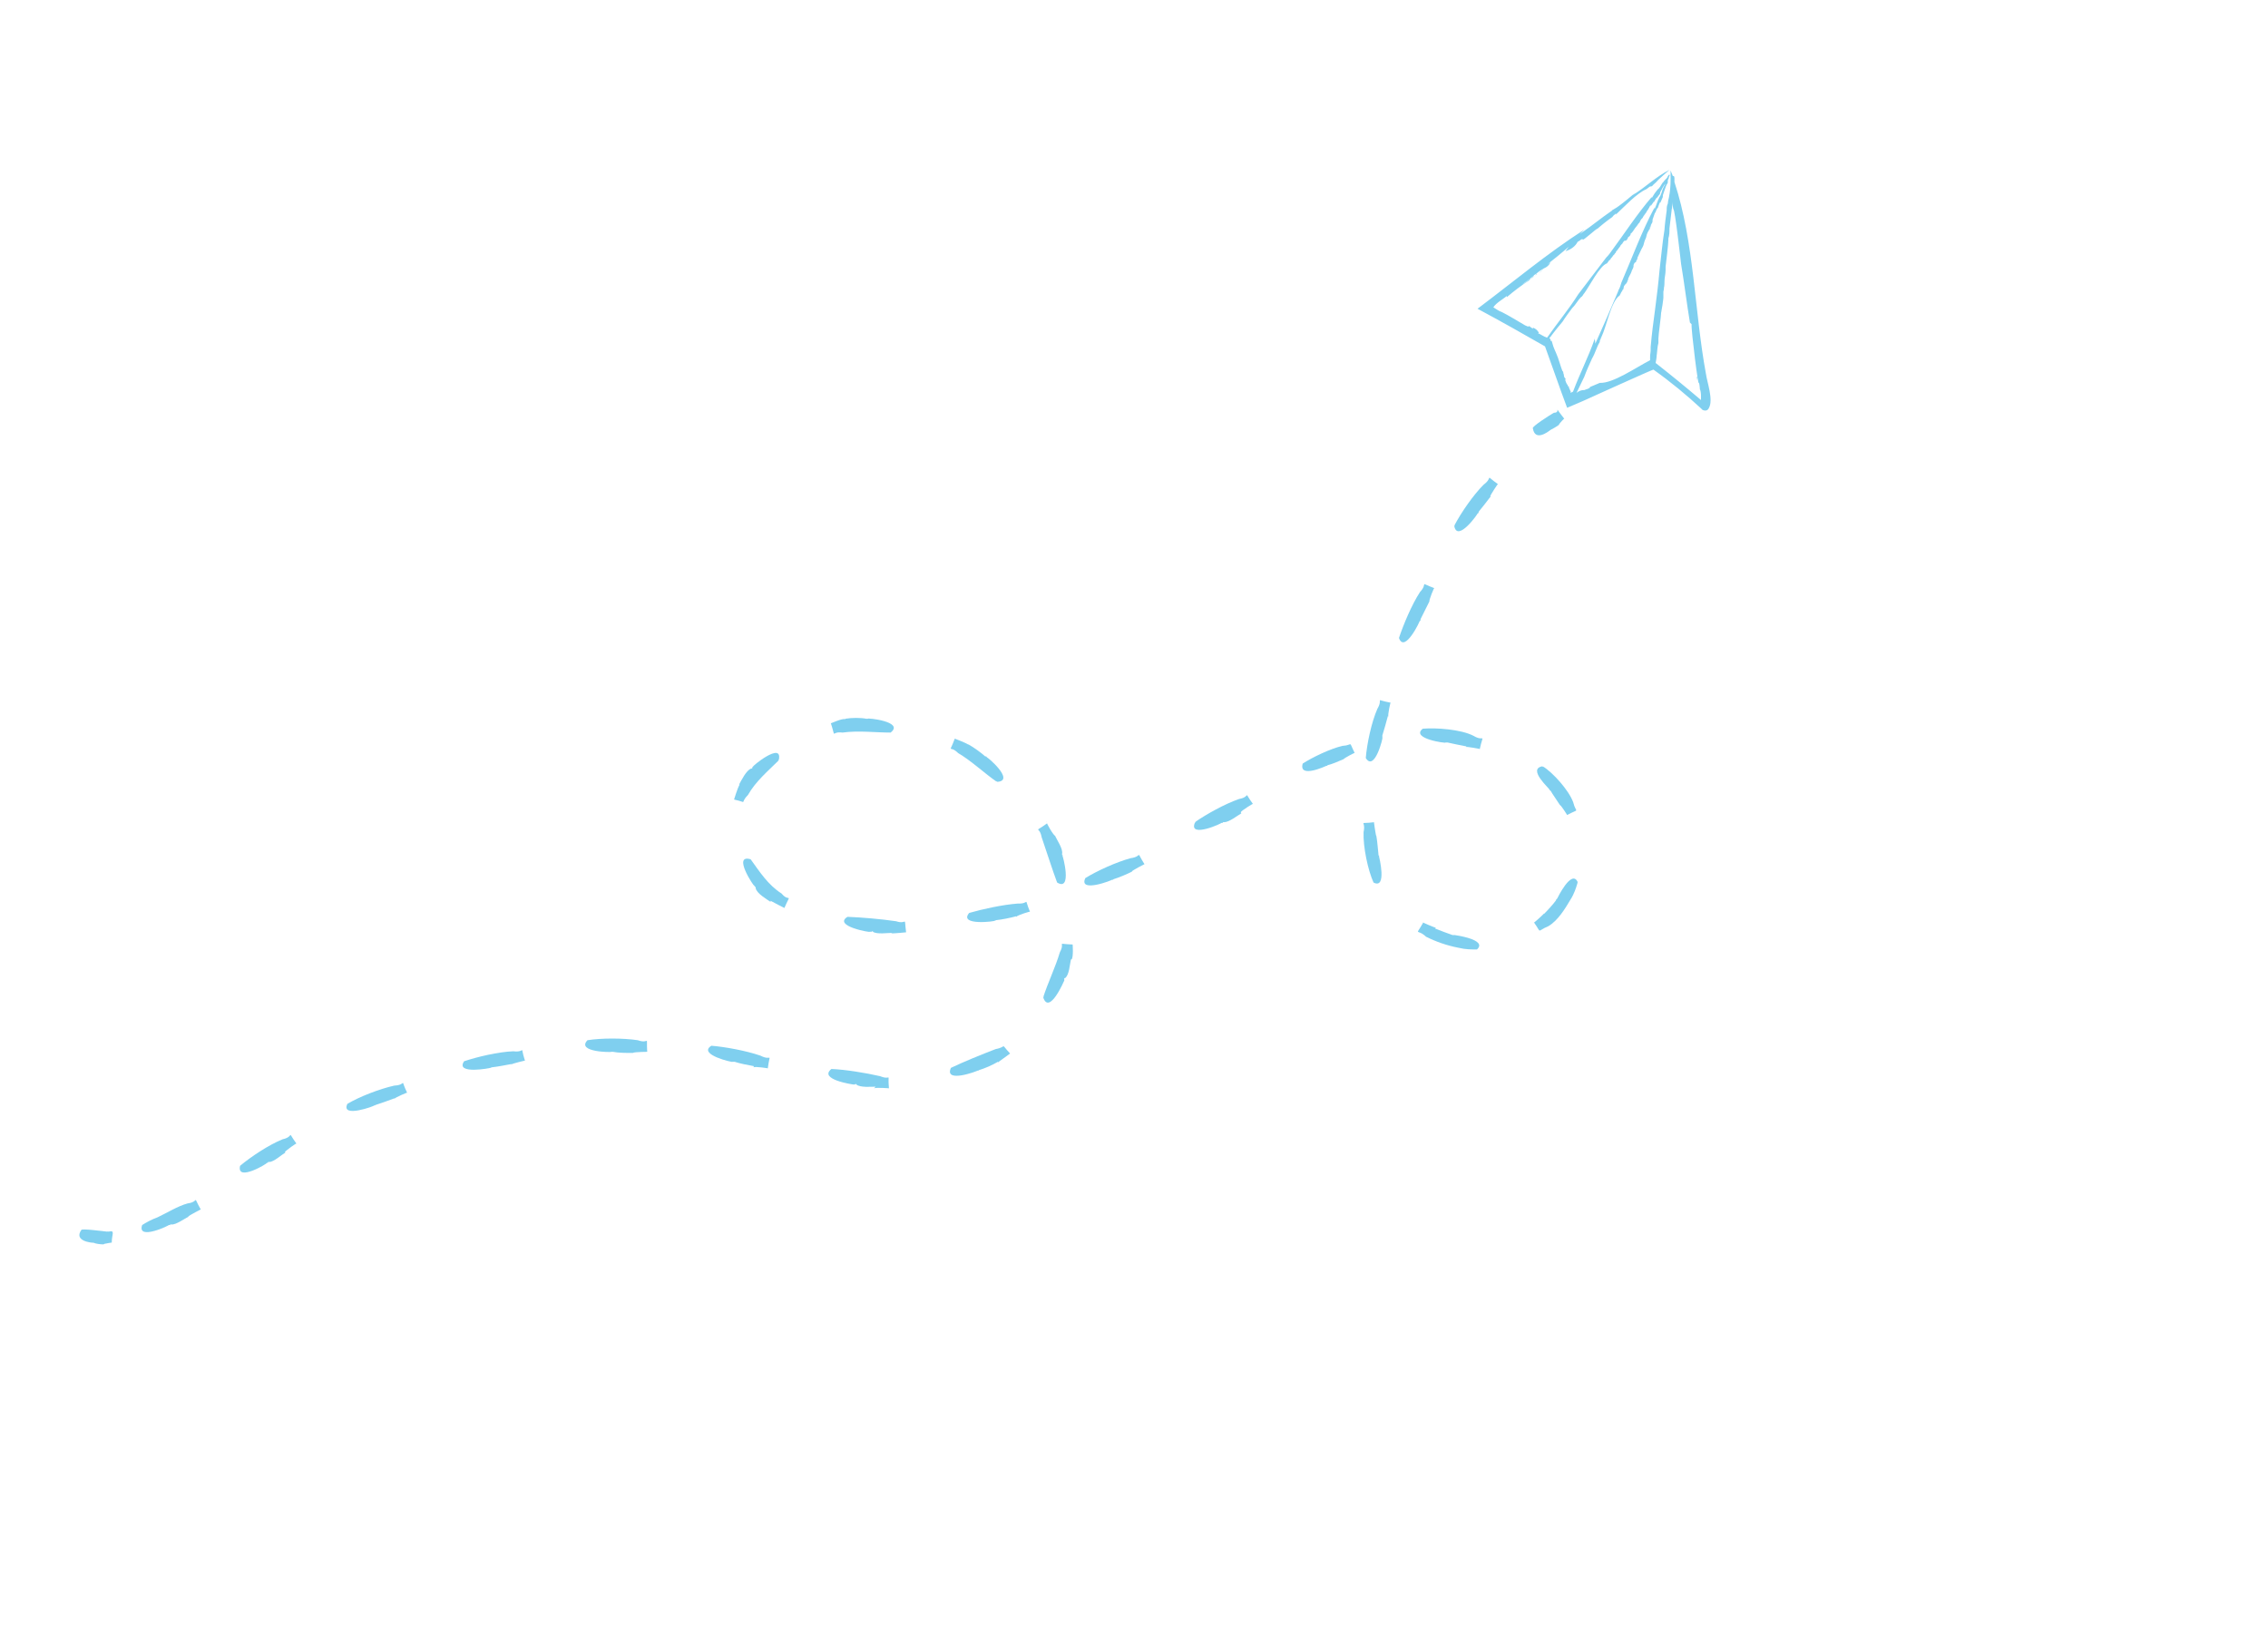
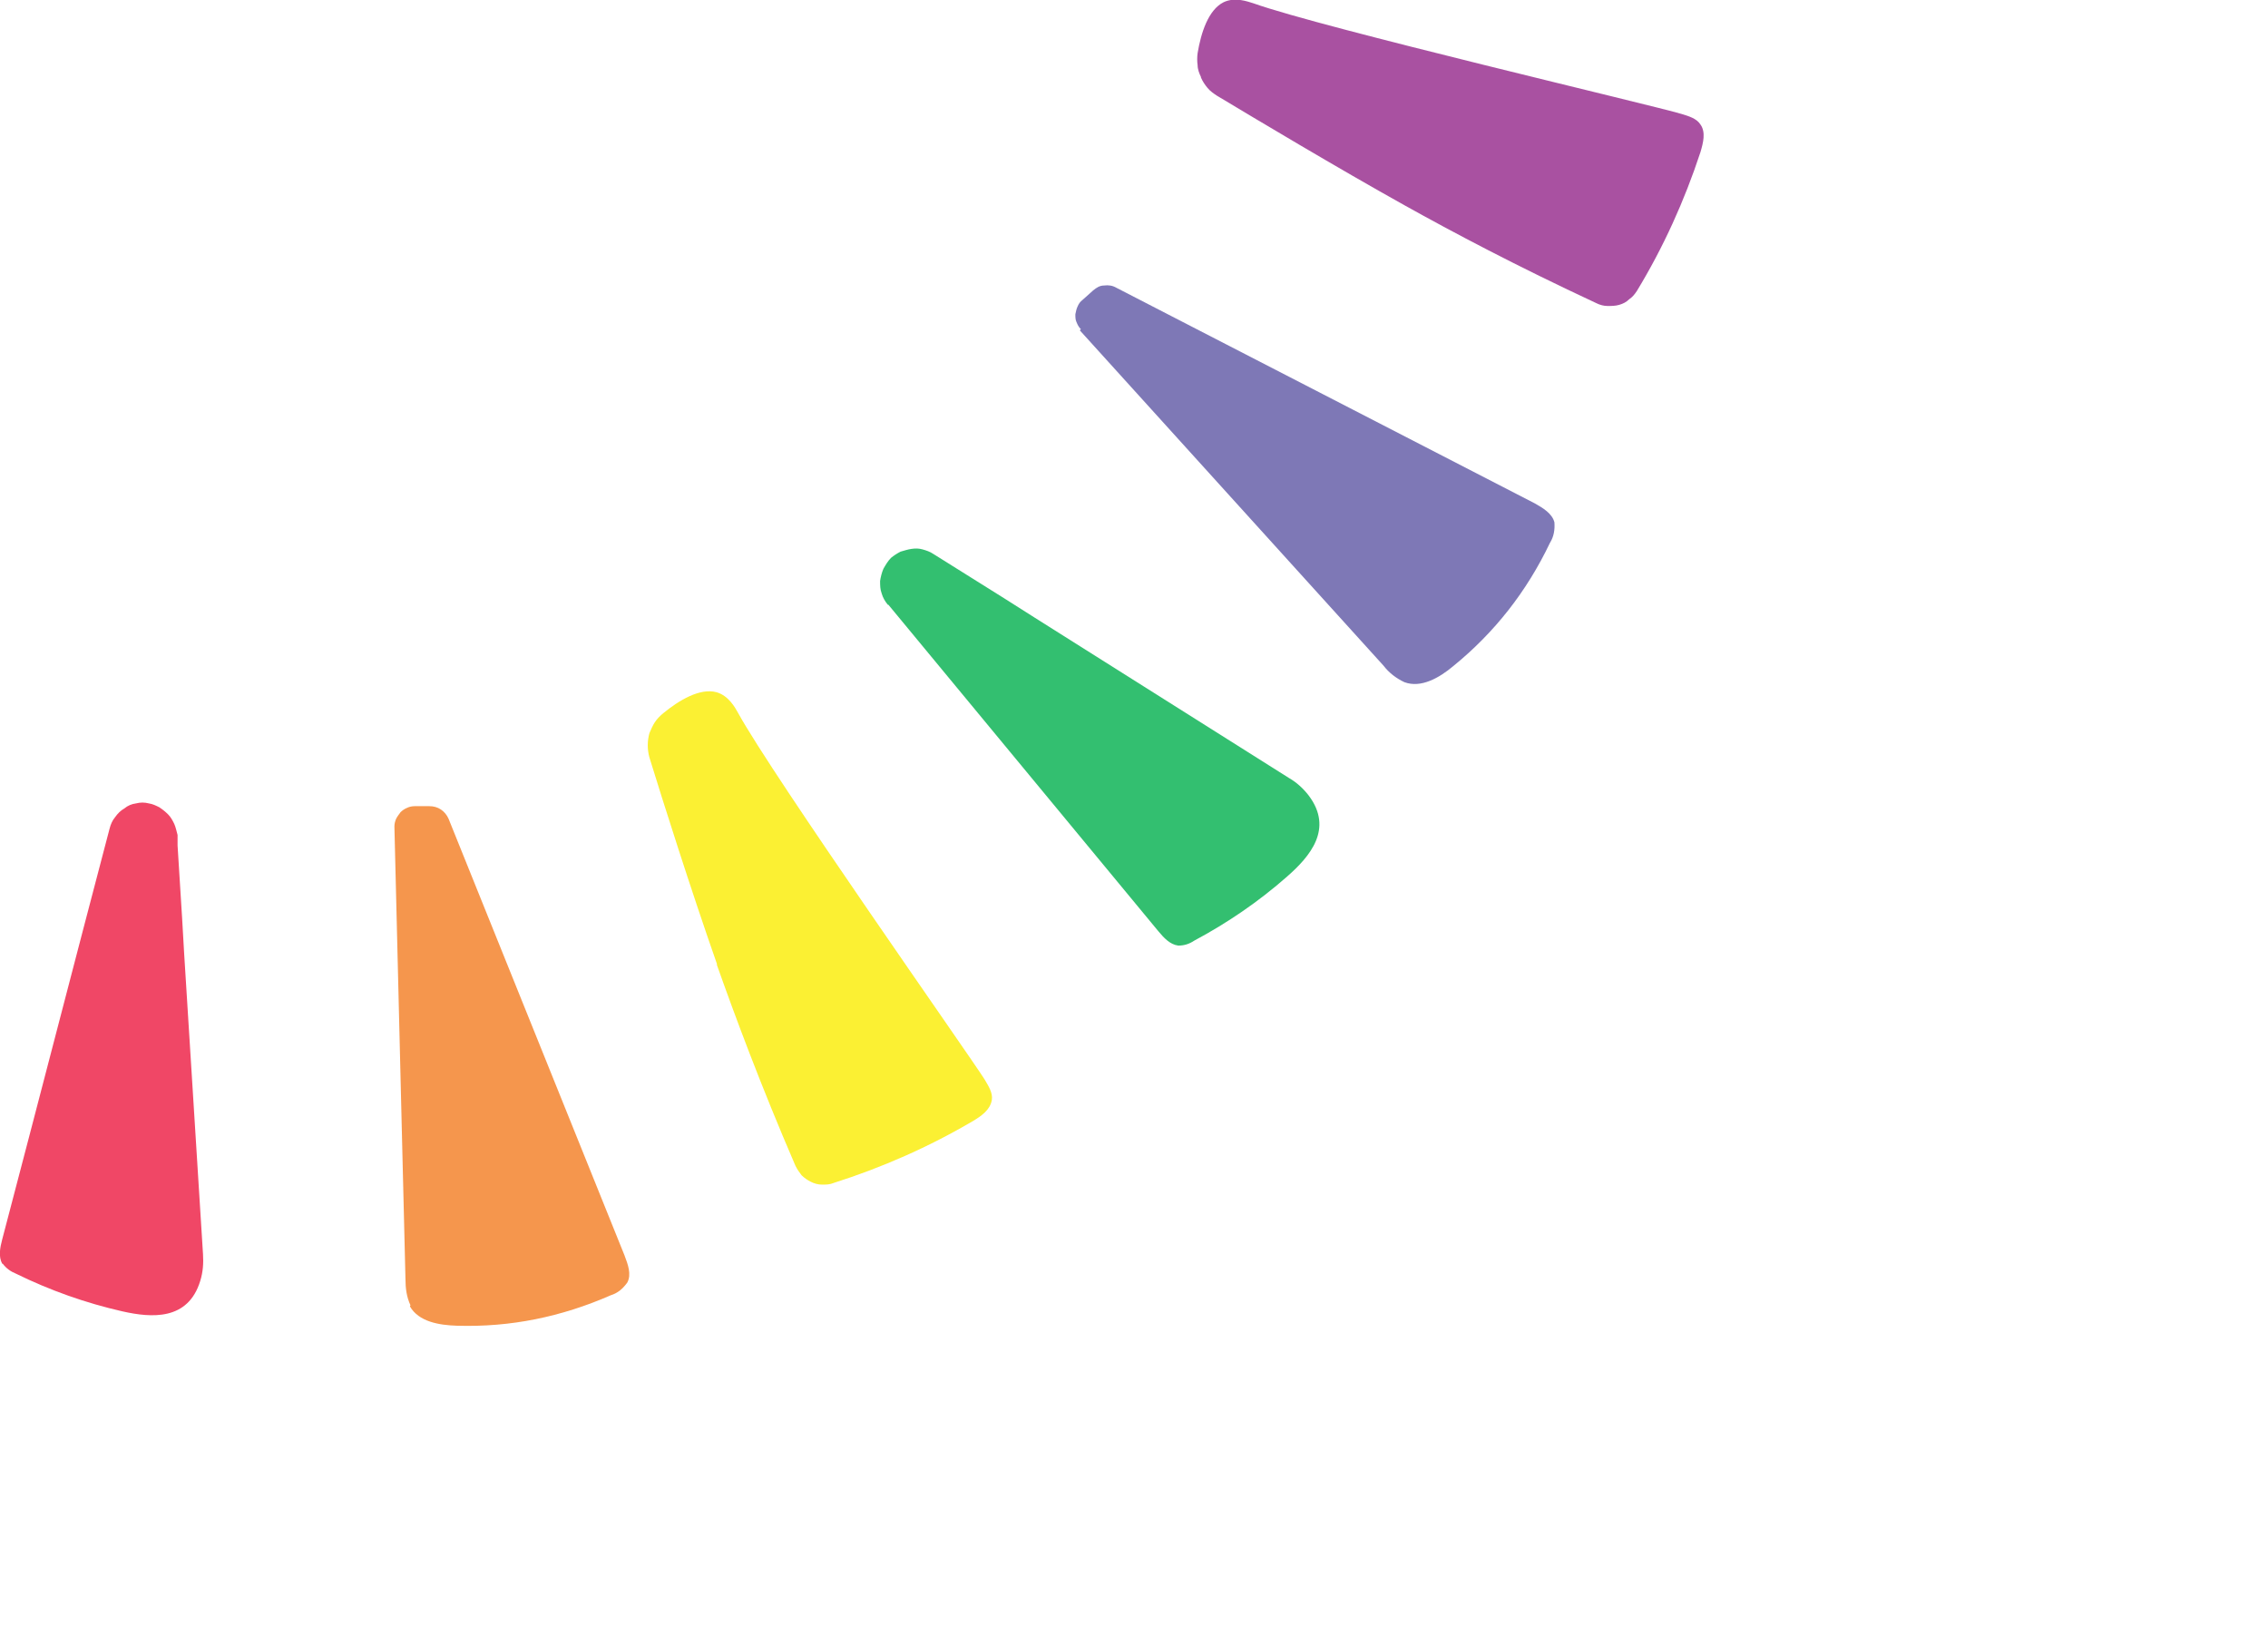
<svg xmlns="http://www.w3.org/2000/svg" id="Layer_1" data-name="Layer 1" version="1.1" viewBox="0 0 410 294">
  <defs>
    <style>
      .cls-1 {
-         opacity: .5;
+         fill: #94268a;
+       }
+ 
+       .cls-1, .cls-2, .cls-3, .cls-4, .cls-5, .cls-6 {
+         stroke-width: 0px;
      }

      .cls-2 {
-         fill: #00a0e0;
-         stroke-width: 0px;
+         fill: #5e56a4;
+       }
+ 
+       .cls-3 {
+         fill: #00af4c;
+       }
+ 
+       .cls-7 {
+         opacity: .8;
+       }
+ 
+       .cls-4 {
+         fill: #faec00;
+       }
+ 
+       .cls-5 {
+         fill: #f37c20;
+       }
+ 
+       .cls-6 {
+         fill: #ec1940;
      }
    </style>
  </defs>
-   <g class="cls-1">
-     <path class="cls-2" d="M282.8,75.8s0,0,0,0c0,0,0,0,0,0Z" />
-     <path class="cls-2" d="M281.8,76.8c-.4.3-1.1.7-1.5.9,0,0,0,.1,0,0-.4.3-2.8,2.2-3.2-.3-.2-.3,3.1-2.4,3.8-2.8,1.5,0-.4-1.8,1.9,1.1,0-.2-.9.9-.9.9h0Z" />
-     <path class="cls-2" d="M271,87.3s0,.1,0,.2c0,0,0-.1,0-.2Z" />
-     <path class="cls-2" d="M269.5,89.7c-.7.9-1.6,2.1-2.2,2.8,0,.2,0,.2,0,.1,0,.1-.1.2-.2.2h0c.2-.1-3.6,5.3-4.2,2.3,0,0,.2-.4,0-.1,1.2-2.3,3.4-5.5,5.3-7.4h0c1.9-1.4,0-1.9,2.6-.1.1-.3-1.4,2-1.4,2.2h0Z" />
-     <path class="cls-2" d="M259.4,106s0,.1,0,.2c0,0,0-.1,0-.2Z" />
-     <path class="cls-2" d="M258.4,108.7c-.5,1-1.2,2.4-1.6,3.2,0,.2,0,.2,0,.1,0,.1,0,.2-.2.3h0c.2-.2-2.7,5.9-3.7,3,0,0,.2-.5,0,0,.8-2.4,2.3-6,3.8-8.3,1.6-1.7-.4-1.8,2.6-.7,0-.3-1,2.2-.9,2.4h0Z" />
-     <path class="cls-2" d="M251.4,126.6s0,.1,0,.2c0,0,0,0,0-.2Z" />
-     <path class="cls-2" d="M246.9,136.9h0s0,0,0,0Z" />
-     <path class="cls-2" d="M250.9,129.4c-.3,1.1-.7,2.6-1,3.5,0,.2,0,.2,0,.1,0,.1,0,.2,0,.3h0c.2-.2-1.4,6.3-3,3.7,0,0,0-.5,0,0,.2-2.5,1-6.4,2.1-8.9,1.2-2-.8-1.7,2.4-1.1,0-.3-.6,2.3-.4,2.6Z" />
-     <path class="cls-2" d="M248.3,148.2s0,0,0,.1c0,0,0,0,0-.1Z" />
-     <path class="cls-2" d="M248.8,151c.2,1.1.3,2.6.4,3.5,0,.2.1.2.1,0,0,.1,0,.2,0,.3h0s1.5,6-1,4.7c0,0-.2-.5,0,0-1-2.2-1.9-6.4-1.8-9.1h0c.5-2.3-1.2-1.4,1.9-1.8-.1-.4.3,2.4.4,2.5h0Z" />
-     <path class="cls-2" d="M256.9,166.7s.1,0,.2,0c0,0-.1,0-.2,0Z" />
-     <path class="cls-2" d="M266.9,171.7h0s0,0,0,0Z" />
-     <path class="cls-2" d="M259.4,167.8c1,.4,2.3.9,3.2,1.2.2,0,.2,0,.1,0,.1,0,.2,0,.3,0h0c0,0,6,.8,4,2.6,0,0-.5,0,0,0-1,0-2.1,0-3.3-.3-2.1-.4-4.1-1.1-5.9-2-1.7-1.6-2,.1-.5-2.6-.5-.1,2.2,1,2.3,1h0Z" />
-     <path class="cls-2" d="M277.1,166.9s0-.1,0-.1c0,0,0,0,0,.1Z" />
-     <path class="cls-2" d="M285.3,159.5h0s0,0,0,0Z" />
-     <path class="cls-2" d="M279.1,165.2c.7-.7,1.7-1.8,2.2-2.5,0-.2,0-.2,0-.1,0,0,.1-.1.2-.2h0s2.6-5.4,3.7-3c0,0-.1.5,0,.1-.3,1-.6,2-1.3,3.1-1,1.7-2.3,3.8-4,4.8h0c-2.2.9-1.1,1.4-2.6-.7-.3.4,1.8-1.5,1.8-1.6h0Z" />
-     <path class="cls-2" d="M283.3,147.4s0,0-.1,0c0,0,0,0,.1,0Z" />
-     <path class="cls-2" d="M282,145.5c-.5-.8-1.3-1.9-1.7-2.6-.1-.1-.2,0-.1,0,0,0,0-.1-.1-.2h0c0-.2-4-3.7-1.3-4.2,0,0,.4.3.1,0,1.8,1.1,4.7,4.3,5.5,6.5.5,2.1,1.3,1-1.1,2.3.2.3-1.1-1.8-1.3-1.8h0Z" />
-     <path class="cls-2" d="M267.8,135.4s-.1,0-.2,0c0,0,.1,0,.2,0Z" />
-     <path class="cls-2" d="M257.2,131.6h0s0,0,0,0Z" />
-     <path class="cls-2" d="M265.1,134.9c-1.1-.2-2.5-.5-3.4-.7-.2,0-.2,0-.1,0-.1,0-.2,0-.3,0h0c.3.2-6.4-.7-4.1-2.5,0,0,.5,0,0,0,2.4-.2,6.9.1,9.2,1.3h0c2,1.2,1.8-.8,1.1,2.4.5,0-2.5-.5-2.5-.4h0Z" />
-     <path class="cls-2" d="M245.1,136s0,0,0,.1c0,0,0,0,0-.1Z" />
-     <path class="cls-2" d="M242.9,137.2c-.9.4-2.1.9-2.9,1.1-.1,0-.1.1,0,.1,0,0-.2,0-.2,0h0s-5.1,2.4-4.3-.4c0,0,.4-.2,0,0,1.7-1.1,5-2.7,7.2-3.2h0c2-.1,1-1.1,2.2,1.3.2-.2-1.9.9-2,1.1h0Z" />
-     <path class="cls-2" d="M226.8,145.4s0,0,0,.1c0,0,0-.1,0-.1Z" />
-     <path class="cls-2" d="M224.4,147c-.7.4-2.2,1.6-3.1,1.6.2,0-.3,0-.2,0-.1.1-.2.2,0,.1-.1,0-.2.1-.3,0h0c.4,0-6,2.9-4.8,0,0,0,.4-.3,0-.1,2-1.4,5.4-3.3,8-4.2h0c2.3-.4.6-1.7,2.5.9.2-.2-2.1,1.2-2.2,1.5h0Z" />
-     <path class="cls-2" d="M207.2,156s0,0-.1.1c0,0,0-.1.1-.1Z" />
-     <path class="cls-2" d="M204.7,157.5c-1,.5-2.4,1.1-3.4,1.4-.2.1-.2.2,0,.1-.1,0-.2,0-.3,0h0c.3,0-6.1,2.5-4.8-.3,0,0,.4-.2,0,0,2.1-1.3,5.6-2.9,8.2-3.6h0c2.3-.3.8-1.6,2.5,1.1.3-.2-2.2,1.1-2.3,1.3h0Z" />
-     <path class="cls-2" d="M186.4,164.6s0,0-.1,0c0,0,0,0,.1,0Z" />
-     <path class="cls-2" d="M183.7,165.6c-1.1.3-2.6.6-3.6.7-.2,0-.2.1,0,.1-.1,0-.2,0-.3,0h0c.4.1-6.6,1-4.6-1.4,0,0,.5-.1,0,0,2.4-.7,6.1-1.5,8.8-1.7h0c2.3.1,1-1.4,2.2,1.5.3-.2-2.3.6-2.5.9Z" />
-     <path class="cls-2" d="M164.3,168.3s0,0-.1,0c0,0,0,0,.1,0Z" />
-     <path class="cls-2" d="M153.4,165.5h0s0,0,0,0Z" />
-     <path class="cls-2" d="M161.3,168.6c-.8,0-2.8.3-3.5-.2.2,0-.3-.2-.2,0-.2,0-.2,0-.1,0-.1,0-.2,0-.3,0h0c.4.2-6.7-1-4-2.7,0,0,.5,0,0,0,2.6.1,6.1.4,8.8.8h0c2.1.7,1.4-1.2,1.8,2,0,0-2,.2-2.7.2h0Z" />
-     <path class="cls-2" d="M142,164.4s-.1,0-.2,0c0,0,.1,0,.2,0Z" />
-     <path class="cls-2" d="M139.3,163c-.7-.5-2.5-1.5-2.7-2.5.1.2-.1-.3,0-.2-.2-.1-.2-.1-.1,0,0,0-.1-.2-.2-.3h0c.1.4-4-5.7-.6-4.7,0,0,.3.4,0,0,1.6,2.2,3.1,4.6,5.6,6.2,1.4,1.7,1.8-.4.5,2.6,0,0-1.8-.9-2.5-1.3h0Z" />
-     <path class="cls-2" d="M132.5,144.7s0-.1,0-.2c0,0,0,.1,0,.2Z" />
-     <path class="cls-2" d="M133.6,141.8c.4-.7,1.3-2.6,2.2-2.9-.1.1.3-.1.2-.1,0-.2,0-.2,0-.1,0,0,.1-.2.2-.2h0c-.5.2,5.3-4.6,4.6-1.2,0,0-.3.3,0,.1-1.9,1.9-4.2,3.8-5.6,6.3-1.6,1.6.2,1.4-2.5.8,0,0,.6-2,1-2.7h0Z" />
-     <path class="cls-2" d="M149.9,130.6s0,0,.1,0c0,0,0,0-.1,0Z" />
-     <path class="cls-2" d="M161,132.3h0s0,0,0,0Z" />
-     <path class="cls-2" d="M152.8,129.9c1.2-.2,2.8-.2,3.8,0,.2,0,.2,0,0,0,.1,0,.2,0,.3,0h0c-.3-.2,6.7.5,4.1,2.5,0,0-.5,0,0,0-2.7,0-5.8-.4-8.7,0-2.2-.3-1.1,1.4-2.1-1.7-.3.2,2.2-1,2.6-.7h0Z" />
-     <path class="cls-2" d="M172.3,133.4s.1,0,.2,0c0,0-.1,0-.2,0Z" />
-     <path class="cls-2" d="M175,134.5c1.1.6,2.3,1.5,3.1,2.2.2,0,.2,0,.1,0,.1,0,.2.1.2.2h0c-.1-.3,5.2,4.2,1.9,4.4,0,0-.4-.3-.1,0-2.2-1.5-4.6-3.8-7-5.2-1.6-1.6-1.7.4-.6-2.6,0,0,1.9.7,2.5,1.1h0Z" />
-     <path class="cls-2" d="M189.1,148.5s0,0,.1.1c0,0-.1,0-.1-.1Z" />
-     <path class="cls-2" d="M190.7,151c.3.7,1.5,2.4,1.3,3.3,0-.2,0,.3,0,.2.1.2.2.2.1,0,0,.1,0,.2,0,.3h0c0-.3,1.8,6.4-1,4.7,0,0-.1-.5,0,0-.9-2.4-1.9-5.6-2.8-8.2-.4-2.2-1.6-.6,1-2.5-.2-.2,1.1,2.2,1.5,2.3h0Z" />
-     <path class="cls-2" d="M193.8,170.5s0,.1,0,.2c0,0,0,0,0-.2Z" />
-     <path class="cls-2" d="M193.6,173.4c-.2.8-.3,2.9-1.1,3.4,0-.2-.2.2-.1.2,0,.2,0,.2,0,.1,0,.1,0,.2-.1.3h0c.1-.2-2.6,6.1-3.7,2.9,0,0,.2-.4,0-.1.8-2.5,2.2-5.4,3-8.1,1.1-2-.9-1.5,2.3-1.4,0-.3.2,2.4-.2,2.7h0Z" />
-     <path class="cls-2" d="M182.9,190.1s0,.1,0,.2c0,0,0-.1,0-.2Z" />
-     <path class="cls-2" d="M180.4,191.9c-1,.6-2.4,1.2-3.4,1.5-.2.1-.2.1,0,.1-.1,0-.2,0-.3,0h0c.2,0-6.1,2.4-4.8-.5,0,0,.4-.2,0,0,2.3-1.1,5.5-2.4,8.1-3.4h0c2.2-.4.7-1.2,2.6.8,0,0-1.6,1.2-2.2,1.6h0Z" />
-     <path class="cls-2" d="M161.3,196.4s0,0-.2,0c0,0,0,0,.2,0Z" />
-     <path class="cls-2" d="M150.5,192.9h0s0,0,0,0Z" />
-     <path class="cls-2" d="M158.3,196.4c-.8,0-2.8.2-3.5-.4.2,0-.3-.2-.2,0-.2,0-.2,0-.1,0-.1,0-.2,0-.3,0h0s-6.3-.9-3.9-2.8c0,0,.5,0,0,0,2.5.1,6.2.7,8.8,1.3h0c2.2.9,1.3-1,1.6,2.2.3,0-2.4-.2-2.7,0h0Z" />
-     <path class="cls-2" d="M139.1,193s-.1,0-.2,0c0,0,0,0,.2,0Z" />
-     <path class="cls-2" d="M128.6,188.9h0s0,0,0,0Z" />
-     <path class="cls-2" d="M136.3,192.7c-1.1-.2-2.6-.5-3.5-.8-.2,0-.2,0-.1,0-.1,0-.2,0-.3,0h0c.3.2-6.4-1.3-3.8-2.9,0,0,.5,0,0,0,2.5.2,6.3.9,8.9,1.8h0c2.1,1.1,1.7-.9,1.3,2.3.3,0-2.3-.4-2.6-.2h0Z" />
-     <path class="cls-2" d="M117.2,190.1s0,0-.2,0c0,0,0,0,.2,0Z" />
-     <path class="cls-2" d="M106.1,188h0s0,0,0,0Z" />
-     <path class="cls-2" d="M114.4,190.3c-1.1,0-2.6,0-3.6-.2-.2,0-.2,0,0,0-.1,0-.2,0-.3,0h0c.2.1-6.4.1-4.3-2.1,0,0,.5,0,0,0,2.5-.4,6.4-.4,9.1,0h0c2.2.8,1.5-1.2,1.7,2.1.3,0-2.4,0-2.6.2h0Z" />
-     <path class="cls-2" d="M95.2,191.6s0,0-.1,0c0,0,0,0,.1,0Z" />
-     <path class="cls-2" d="M92.5,192.3c-1.1.2-2.6.5-3.6.6-.2,0-.2.1,0,.1-.1,0-.2,0-.3,0h0c.3,0-6.4,1.3-4.7-1.2,0,0,.5-.1,0,0,2.4-.8,6.2-1.7,8.9-1.8h0c2.4.3,1.1-1.4,2.1,1.7.3-.1-2.3.5-2.5.7h0Z" />
-     <path class="cls-2" d="M73.9,197.3s0,0-.1.1c0,0,0,0,.1-.1Z" />
-     <path class="cls-2" d="M71.3,198.5c-1,.4-2.5.9-3.4,1.2-.2.1-.2.1,0,.1-.1,0-.2,0-.3,0h0c.4,0-6.1,2.4-4.8-.3,0,0,.4-.2,0,0,2.2-1.3,5.8-2.7,8.5-3.3h0c2.4-.1.9-1.6,2.3,1.3.3-.2-2.3.9-2.3,1.1h0Z" />
-     <path class="cls-2" d="M54,206.6s0,.1,0,.1c0,0,0-.1,0-.1Z" />
-     <path class="cls-2" d="M51.6,208.3c-.7.4-2.1,1.7-2.9,1.7.2,0-.3,0-.2,0-.1.1-.1.2,0,.1-.1,0-.2.1-.3.1h0c.3,0-5.5,3.5-4.8.5,0,0,.4-.3,0,0,1.9-1.6,5.2-3.8,7.7-4.8h0c2.3-.5.6-1.8,2.5.8.2-.3-2,1.3-2.1,1.5Z" />
-     <path class="cls-2" d="M36.1,219.5s0,.1,0,.1c0,0,0-.1,0-.1Z" />
-     <path class="cls-2" d="M34.1,219.9c-.7.3-2.3,1.5-3.1,1.4.2,0-.3,0-.2,0-.1.1-.2.2,0,.1-.1,0-.2,0-.3,0h0c.3,0-5.8,2.9-4.8,0,0,0,.4-.3,0,0,.8-.5,1.7-1,2.8-1.4,1.7-.8,3.6-2,5.4-2.5h0c2.3-.3.8-1.7,2.4,1.1.3-.2-2.2,1.1-2.3,1.3h0Z" />
-     <path class="cls-2" d="M20.2,224.8s0,0,0,0c0,0,0,0,0,0Z" />
-     <path class="cls-2" d="M18.7,224.9c-.5,0-1.4-.1-1.8-.3,0,0-.1,0,0,0,0,0-.1,0-.1,0-.3,0-3.5-.3-2.1-2.3,0-.3,3.8.2,4.7.3.1-.1.2,0,.2,0,1.3-.3.6.4.6,2,.2-.1-1.3.2-1.3.2h0Z" />
-     <path class="cls-2" d="M307.1,70.9c0,0,0,0,0,0h0Z" />
-     <path class="cls-2" d="M278.1,60.1s0,0,0,0c0,0,0,0,0,0h0c0,.1,0,.1,0,.1Z" />
-     <path class="cls-2" d="M271.7,56.7s0,0,0,0c0,0,0,0,0,0Z" />
-     <path class="cls-2" d="M286.1,70.9s0,0-.1,0c0,0,0,0,.1,0Z" />
-     <path class="cls-2" d="M305.4,57.8s0,0,0,0c0,0,0,0,0,0h0s0,0,0,0Z" />
-     <path class="cls-2" d="M305.4,57.9s0,0,0,0c0,0,0,0,0,0Z" />
-     <path class="cls-2" d="M305.4,57.9s0,0,0,0c0,0,0,0,0,0Z" />
-     <path class="cls-2" d="M305.4,58s0-.1,0-.2c0,.2,0,.3,0,.5,0,0,0-.2,0-.3,0,0,0,0,0,0Z" />
-     <path class="cls-2" d="M302.5,37.7h0s0,0,0,0Z" />
-     <path class="cls-2" d="M271.8,54.3h0c0,0,0,0,0,0h0s0,0,0,0Z" />
-     <path class="cls-2" d="M298.5,33.7h-.1c0,0,.1,0,.1,0,0,0,0,0,0,0Z" />
-     <path class="cls-2" d="M279,48.7s0,0,0,0c-.1.1-.4.4-.9.7h0s.9-.7.9-.7h0Z" />
-     <path class="cls-2" d="M278.2,49.4s0,0-.1,0c0,0,0,0,.1,0h0s0,0,0,0Z" />
-     <path class="cls-2" d="M286.3,41.6l-.7.7c2.6-1.8,3.7-2.8,5.9-4.3h-.1c.3-.2.6-.1,3.9-2.9.1,0,.1,0,.4-.3l-.6.5c2.3-1.4,4.3-3.4,6.7-4.6,0,0-2.1,1.8-2.6,2.4.8-.6.2-.1,0,0h0c-.5.4-.4.5-.7.6,0,0,0,0,0,0h0s0,0,0,0c0,0,0,0-.2,0h0c-.2.1-.5.4-.7.5h0c-1.8.8-3.9,3.1-5.3,4.4-.6.5,0-.1-.2,0l-.7.6c.4-.3.2-.1.1,0-1,.7-2,1.5-2.9,2.3.1-.1.3-.3.3-.3-.3.3-.2.1,0,0-.5.3-2.5,2.1-2.7,2.1h0c-.2,0,0-.2-.4,0-.2.2-.4.3-.6.4-.4.8-1.2,1.4-2.2,1.7l.6-.8c-1.3,1.1-2.6,2.2-3.9,3.2l.6-.4c-.3.6-.7.9-1.2,1.1,0,0,0,0,0,0-.5.3-1,.6-1.4,1-.2.1-.4.2-.5.4-.7.5-1.3,1-2,1.5h0c.4-.2.9-.6,1.5-1.1,0,.1-.2.3-.3.4-1.4.9-2.7,1.9-4,3v-.2c-.6.5-2,1.3-2.4,2,0,0,0,0,0,0,0,0,0,0,0,0h-.1c.5.3,1,.7,1.6.9,0,0,0,0,0,0,1.4.7,2.8,1.6,4.2,2.4.6.3.9.3.6,0,.5.4.2.2.8.6.1,0,0,0,0-.2.5.2.9.5,1.1,1h-.2c.5.2,1,.6,1.6.8h0c0,0,0,0,.1,0,1.8-2.6,3.9-5.1,5.6-7.8h0c1.7-2.2,3.4-4.5,5.1-6.7h0s.2-.2.2-.2c0,0,0,0,0,0,.2-.2.5-.6.7-.9h0c2.3-3.1,4.7-6.8,7.3-9.8v.2c.4-.7.6-1,1.1-1.6h0c0,0,.2,0,.8-1.1,0,0,0,0,0-.1v.2c0,0,0-.2.2-.3,0-.1.7-.8.7-.8,0,0,0-.2.1-.2,0-.1.2-.3.3-.4,0,0,0,0,0,.2,0,0,0,0,.1-.1,0,0-.1.2-.2.4,0,.3-.2.5-.2.6.1-.3,0,0,0,0h0c0,.2,0,.2,0,.3h0s0,0,0,0c0,0,0,0,0,0h0c0,0,0,.2-.1.3h0c-.3.4-.6,1.6-.8,2.1,0,.2,0,0,0,0v.3c0-.2,0,0,0,0-.2.4-.3.8-.5,1.1,0,0,0-.1,0-.2,0,.1,0,0,0,0-.1.2-.4,1-.4,1.1,0,0,0,0-.1,0,0,0,0,.2-.1.2,0,0,0,0,0,0-.1.2-.2.5-.3.8v-.3c-.1.5-.4,1.1-.5,1.6v-.2c.1.2,0,.4,0,.5,0,0,0,0,0,0-.3.5-.5,1-.7,1.5h0c.1-.2.4-.8.5-1.1h0c0,.2-.2.4-.2.6,0,0,0,.2,0,.1-.3.4-.6.9-.7,1.5h0s0,.1-.1.3c-.2.4-.3.8-.4,1.2h0c-.1.3-.3.6-.4.8,0,0,0,0,0,0-.2.5-.5,1-.7,1.5,0,.2,0,.3,0,.2-.1.2,0,0-.2.3,0,0,0,0,0,0,0,.2,0,.1-.1.3,0,0-.1,0-.2.1h0c0,0-.2.3-.2.5h0s0,.2,0,.2h0s-.1.3-.1.3h0s-.1.2-.2.4h0c-.1.4-.3.7-.5,1.1h0c0,.1,0,0-.1.2h0c-.1.2,0,.2-.1.3h0c0,0,0,.1,0,.1,0,.2,0,.2,0,.1h-.1c0,.1,0,.2,0,.2-.1,0,0,.1-.2.3,0,0,0,0,0,0l-.2.3v-.2c.1,0,0,0,0,0-.1.2-.1.3-.2.4h0c-.1.1,0,.2-.1.3,0,0,0-.1,0,0,0,.2,0,.3-.2.4h0s0,0,0,.1h0c0,0-.1.2-.2.3h0s-.3.6-.3.6h0c-1.6,1.1-2.4,5.7-3.3,7.5,0,0,0,0,0,0,0,.1-.2.3-.1.3h0s-.2.3-.2.5h0c0,0,0,.1,0,.1h0c-.6,1-.8,2-1.4,3h0c-.5,1.1-1,2.2-1.4,3.3h0c-.1.2-1.1,2.3-1.4,2.9.4-.3.8-.5,1.3-.5,0,0,0,0,0,0,.1,0,.2,0,.4-.1h-.2c.4,0,.7-.2,1-.4h-.2s1.9-.8,1.9-.8h0c2.4.1,6.4-2.7,9.1-4.1,0-.2,0-.5,0-.7,0-.4.1-.7.1-1.1h0c0,0,0-.4,0-.6,0,0,0,.1,0,0,.2-2.3.5-4.6.8-6.8h0c.3-2.3.6-4.7.8-7,0,.1,0,0,0,0,.3-2.5.5-4.9.9-7.4h0c0-.4.3-2.9.4-3.5h0c0-.4,0-.8.2-1.2,0-.2.1-.8.2-1.1h0c.2-1,.3-2.1.3-3.2v-1.7c.1.3.3.7.4,1,.2,0,.3,0,.3.5h0s0,.1,0,.2c0,.2,0,0,0,0,0,0,0,.2,0,.3,0,0,0,0,0,0,0,0,0,0,0,.1,3.6,10.9,3.6,23.4,5.7,34.7h0c.2,1.5,1.4,4.7.5,6.2-.1.2-.3.4-.6.4-.3,0-.6-.1-.7-.3t0,0c-2.7-2.5-5.6-4.9-8.7-7.1,0-.1-12.8,5.7-11.9,5.3h0s-.9.4-.9.4c0,0,0,0,0,0-.9.4-1.9.8-2.8,1.2-.3-.9-.7-1.8-1-2.7h0c-1-2.8-2-5.6-3-8.4-4-2.3-8.1-4.6-12.2-6.8,6.4-4.8,12.6-10,19.3-14.3h0ZM305.5,58.3c-.6-3.6-1-7-1.6-10.6h0c-.1-.8-1.1-9.9-1.4-9.9h0c-.1-.5-.2-.9-.2-1.3,0,.5,0,1-.1,1.4,0,0,0,0,0,0-.1,1.1-.3,2.3-.4,3.4h0c0,.6,0,1.2-.2,1.8,0,0,0,0,0,0v.3c0,.1,0,.1,0,0,0,.7-.4,4-.5,4.8,0,0,0-.3,0-.4,0,.3,0,.6,0,1h0c0,.7-.2,1.4-.2,2,0,0,0-.1,0,0,0,0,0,1-.1,1.2h0c0,.2,0,.4-.1.7h0c0,0,0,.3,0,.4v-.2c0,.4,0,.6,0,.9h0c0,.3-.3,2.3-.4,2.7v-.2s0,.3,0,.3c0,0,0-.1,0-.2,0,.7-.5,4.1-.5,4.8,0,.2,0,0,0,0,0,.3,0,.1,0,.4,0,0,0,0,0,0,0,.1,0,.2,0,.2,0-.1,0,0,0-.1v.3s0,0,0,0c-.2.7-.2,1.5-.3,2.2,0,0,0-.1,0-.2,0,.5-.1,1.1-.2,1.6,2.8,2.2,5.5,4.4,8.2,6.7,0-.3,0-.6,0-1,0,0,0,.1,0,.2,0-.4-.1-1.1-.2-1.1h0c0,.2,0-.8-.2-1.3,0,1.6-1.4-9.4-1.3-10.5h0ZM306.8,68.1v.2c0,.2,0,.3,0,.4h0c0,.1-.1-.6-.1-.6ZM301.4,33s0,0,0,0c0,0,0,0,0,0ZM288.4,62.1h0c1.4-3.1,2.8-6.3,4.1-9.4h0s.1-.3.1-.3c0,0,0,0,0,0,.2-.3.4-.9.5-1.3h0c1.9-4.4,3.7-9.3,6-13.6v.3c.4-.9.5-1.4.9-2.2h0c0,0,.2-.1.6-1.5,0,0,0,0,0-.1v.2c0-.2.4-.8.6-1.2h0s0,0,0,0c0,0-.1.2-.1.2h0c-.3.2-.8,1.2-1,1.6-.1.2,0,0,0,0v.2c0-.1,0,0,0,0-.2.3-.4.5-.6.8,0,0,0-.1,0-.1,0,.1,0,0,0,0-.1.1-.5.8-.5.8,0,0,0,0-.1,0,0,0,0,.1-.1.2,0,0,0,0,0,0-.1.1-.3.4-.4.6v-.3c-.2.4-.4.8-.7,1.2v-.2c0,.2,0,.2-.1.4,0,0,0,0,0,0-.2.2-.4.5-.6.8h0s-.1.2-.1.2h0c-.2.2-.4.5-.5.8h0c0,0-.1.1-.2.2-.2.3-.4.6-.6.8h0c-.1.2-.3.4-.4.6,0,0,0,0,0,0-.1.1-.2.3-.4.4,0,.3-.2.5-.5.7,0,.1-.1.3,0,.2-.1,0,0,0-.2.2,0,0,0,0,0,0,0,.2,0,0-.2.2,0,0-.1,0-.2,0h0c-.1,0-.2.2-.3.3h0s-.1.2-.1.2h0s-.2.2-.2.2h0s-.2.2-.2.3c-.2.3-.4.5-.6.8h0c0,0,0,0-.1.1h0c-.1.1-.1.2-.1.3h0c0,0-.1,0-.1,0-.1.2,0,.1,0,.1h-.1c0,0,0,.1,0,.1,0,0,0,0-.2.2,0,0,0,0,0,0l-.2.2h.1c0-.1,0-.1,0-.1-.1.1-.1.2-.2.3h0c-.1.1-.1.1-.2.2,0,0,0,0,0,0,0,.1-.1.2-.2.3,0,0,0,0,0,0,0,0,0,0,0,0h0c0,0-.2.1-.2.2h0s-.3.4-.3.4h0c-1.3.4-3.2,4.2-4.1,5.4,0,0,0,0,0,0,0,0-.2.2-.2.3h0s-.2.2-.2.3h0c0,0-.1,0-.1,0h0c-.7.7-1,1.4-1.7,2.1h0c-.6.8-1.2,1.6-1.7,2.4h0c-.2.2-1.7,2.1-1.7,2.1-.2.3-.4.5-.6.8,0,0,0,0,0,0h-.1c0,.2.1.2.2.3v.3c0,0,.2,0,.2,0l.3,1h0c0,0,.3.8.5,1.2h0c.5,1.1.7,2.1,1.2,3.4v-.2c.2.4,0,.2.2.7h0c0,.5.2.6.4.9h-.2c0-.1.2.5.2.5.3.7.3.4.3.2v.5c0,0,.2,0,.2,0,0,.4.1.3.3.9,0,0,0-.1.1,0,0,0,0,.1,0,0,0,0,0,.1,0,.2,0,0,0-.2,0-.2,0,0-.1.1-.1.1,0,.1,0,.2,0,.2,0,0,.1-.1.2-.1,0,0,0,0,0,0,0,0,.2,0,.3-.2,1.2-3.2,2.8-6.3,3.9-9.5h0Z" />
-     <path class="cls-2" d="M277.7,49.6c.1,0,.3-.1.4-.2-.4.3-.9.6-1.3,1,.1-.2.2-.3.4-.4.2-.1.4-.2.5-.4Z" />
-     <path class="cls-2" d="M296.4,34.4h0s0,0,0,0Z" />
-     <path class="cls-2" d="M283,45.6h0s-.1.1-.1.1h0Z" />
-     <path class="cls-2" d="M291.7,39.3c.1-.1.3-.2.4-.3-.4.3-.4.3-.4.3Z" />
-     <path class="cls-2" d="M299.2,33.1h0c-.1,0-.1,0,0,0Z" />
-     <path class="cls-2" d="M302.7,32.8c0-.1,0-.3,0-.5,0,.1,0,.3,0,.5Z" />
-     <path class="cls-2" d="M302.7,32.8h0s0,0,0,0Z" />
-     <path class="cls-2" d="M293.8,43.7h0s0,0,0,0h0s0,0,0,0Z" />
-     <path class="cls-2" d="M284.3,56.2s0,0,0,0c0,0,0,0,0-.1,0,0,0,0,0,.1h0Z" />
-     <path class="cls-2" d="M297.3,38.8l.2-.2h0s0,.1-.2.2h0s0,0,0,0Z" />
-     <path class="cls-2" d="M297.3,38.8c-.1.1-.2.3-.3.4,0,0,0,.2,0,.1,0,0-.2.2-.3.2.2-.2.4-.5.6-.8h0Z" />
-     <path class="cls-2" d="M298.3,37.4h0s0,0,0,0h0Z" />
-     <path class="cls-2" d="M300,35.1s0,0,0,0q0,.1,0,0Z" />
-     <path class="cls-2" d="M301.5,32.5c0,0,0,0,0,0,0,0,0,0,0-.1,0,0,0,0,0,0,0,0,0,0,0,0h0Z" />
-     <path class="cls-2" d="M287.6,65.5h0s0,0,0,0h0s0,0,0,0Z" />
-     <path class="cls-2" d="M287.6,65.5s0-.1,0-.2c0,0,0,.1,0,.1,0,0,0,0,0,0Z" />
-     <path class="cls-2" d="M298.4,40.9h0s0,.2-.1.3h0s.2-.3.2-.3h0Z" />
-     <path class="cls-2" d="M300.9,33.9s0,0,0,0h0Z" />
-     <path class="cls-2" d="M299,39.3h0s0,0,0,0h0Z" />
-     <path class="cls-2" d="M300.4,36.1c0,0,0-.1,0-.1,0,.1,0,.2,0,.1Z" />
-     <path class="cls-2" d="M301.5,33.1h0s0,0,0,0Z" />
+   <g class="cls-7">
+     <path class="cls-5" d="M74.1,236.1c1.6,2.8,5.3,3.4,8.5,3.5,9.7.3,18.9-1.6,27.8-5.5,1.3-.4,2.2-1.2,3-2.3.8-1.5.1-3.3-.5-4.9l-31.8-78.9c-.3-.7-.8-1.3-1.4-1.7-.6-.4-1.3-.6-2.1-.6h-2.6c-.5,0-1,.1-1.4.3-.5.2-.9.5-1.2.8-.3.4-.6.8-.8,1.2-.2.5-.3.9-.3,1.4l2,81.8c0,1.6.2,3.2.9,4.7Z" />
+     <path class="cls-2" d="M195.2,59.7l54.9,60.6c1,1.3,2.3,2.3,3.8,3,3,1.1,6.3-.8,8.8-2.9,7.5-6.1,13.3-13.5,17.5-22.3.7-1.1.9-2.4.8-3.7-.4-1.6-2.1-2.6-3.5-3.4l-75.7-39c-.7-.4-1.4-.5-2.2-.4-.8,0-1.4.4-2,.9l-1.9,1.7c-.4.3-.7.7-.9,1.2-.2.4-.3.9-.4,1.4,0,.5,0,1,.2,1.4.2.5.4.9.8,1.3Z" />
+     <path class="cls-4" d="M129.6,174.4c3.3,9.3,7.9,21.7,14.2,36.3.3.6.7,1.2,1.1,1.7.5.5,1.1.9,1.7,1.2.6.3,1.3.5,2,.5.7,0,1.4,0,2.1-.3,8.8-2.8,17.2-6.5,25.2-11.2,1.5-.9,3.1-2,3.4-3.8.2-1.3-.6-2.5-1.3-3.7-2.7-4.3-38.3-54.8-44.6-66.3-.5-.9-1.7-3.1-3.9-3.7-3-.8-6.8,1.5-9.6,3.8-.6.5-1.1,1-1.5,1.6-.4.6-.7,1.3-1,2-.2.7-.3,1.5-.3,2.2,0,.7.1,1.5.3,2.2,2.4,7.8,7.6,24.2,12.2,37.3Z" />
+     <path class="cls-1" d="M217.1,14c.3.7.7,1.3,1.2,1.9.5.6,1.1,1,1.7,1.4,7,4.2,21.7,13,33.9,19.8,8.6,4.8,20.3,11,34.7,17.7.6.3,1.3.5,2,.5.7,0,1.4,0,2.1-.2.7-.2,1.3-.5,1.8-1,.6-.4,1-.9,1.4-1.5,4.8-7.9,8.6-16.3,11.5-25.1.5-1.7,1-3.6,0-5-.7-1.1-2.1-1.5-3.4-1.9-4.9-1.5-65.1-15.6-77.4-20-1-.3-3.3-1.2-5.4-.2-2.8,1.4-4.1,5.6-4.7,9.2-.1.7-.1,1.5,0,2.2,0,.7.3,1.5.6,2.1Z" />
+     <path class="cls-3" d="M160.6,109.3l48.8,59c1,1.2,2.1,2.4,3.6,2.6,1.1,0,2-.3,2.9-.9,6-3.2,11.7-7.1,16.8-11.6,4.1-3.6,8.4-8.6,3.9-14.6-1-1.3-2.2-2.4-3.6-3.2l-46-29c-1.7-1.1-7.4-4.7-16.7-10.5l-1.6-1c-.6-.4-1.2-.6-1.9-.8-.7-.2-1.3-.2-2-.1s-1.3.3-2,.5c-.6.3-1.2.7-1.7,1.1h0c-.6.6-1,1.3-1.4,2-.3.7-.5,1.5-.6,2.2,0,.8,0,1.5.3,2.3.2.7.6,1.4,1.1,2Z" />
+     <path class="cls-6" d="M.5,228.4c.6.8,1.4,1.4,2.4,1.8,6.1,3,12.6,5.3,19.2,6.8,5.3,1.2,11.9,1.7,14.1-5.5.5-1.6.6-3.2.5-4.8l-3.4-54.2c-.1-2-.5-8.8-1.2-19.7v-1.9c-.2-.7-.3-1.3-.6-2-.3-.6-.6-1.2-1.1-1.7-.5-.5-1-.9-1.6-1.3-.6-.3-1.2-.6-1.9-.7h0c-.8-.2-1.5-.2-2.3,0-.8.1-1.5.4-2.1.9-.7.4-1.2.9-1.7,1.6-.5.6-.8,1.3-1,2.1-6.5,24.7-12.9,49.5-19.4,74.2-.4,1.5-.7,3.1,0,4.4Z" />
  </g>
</svg>
